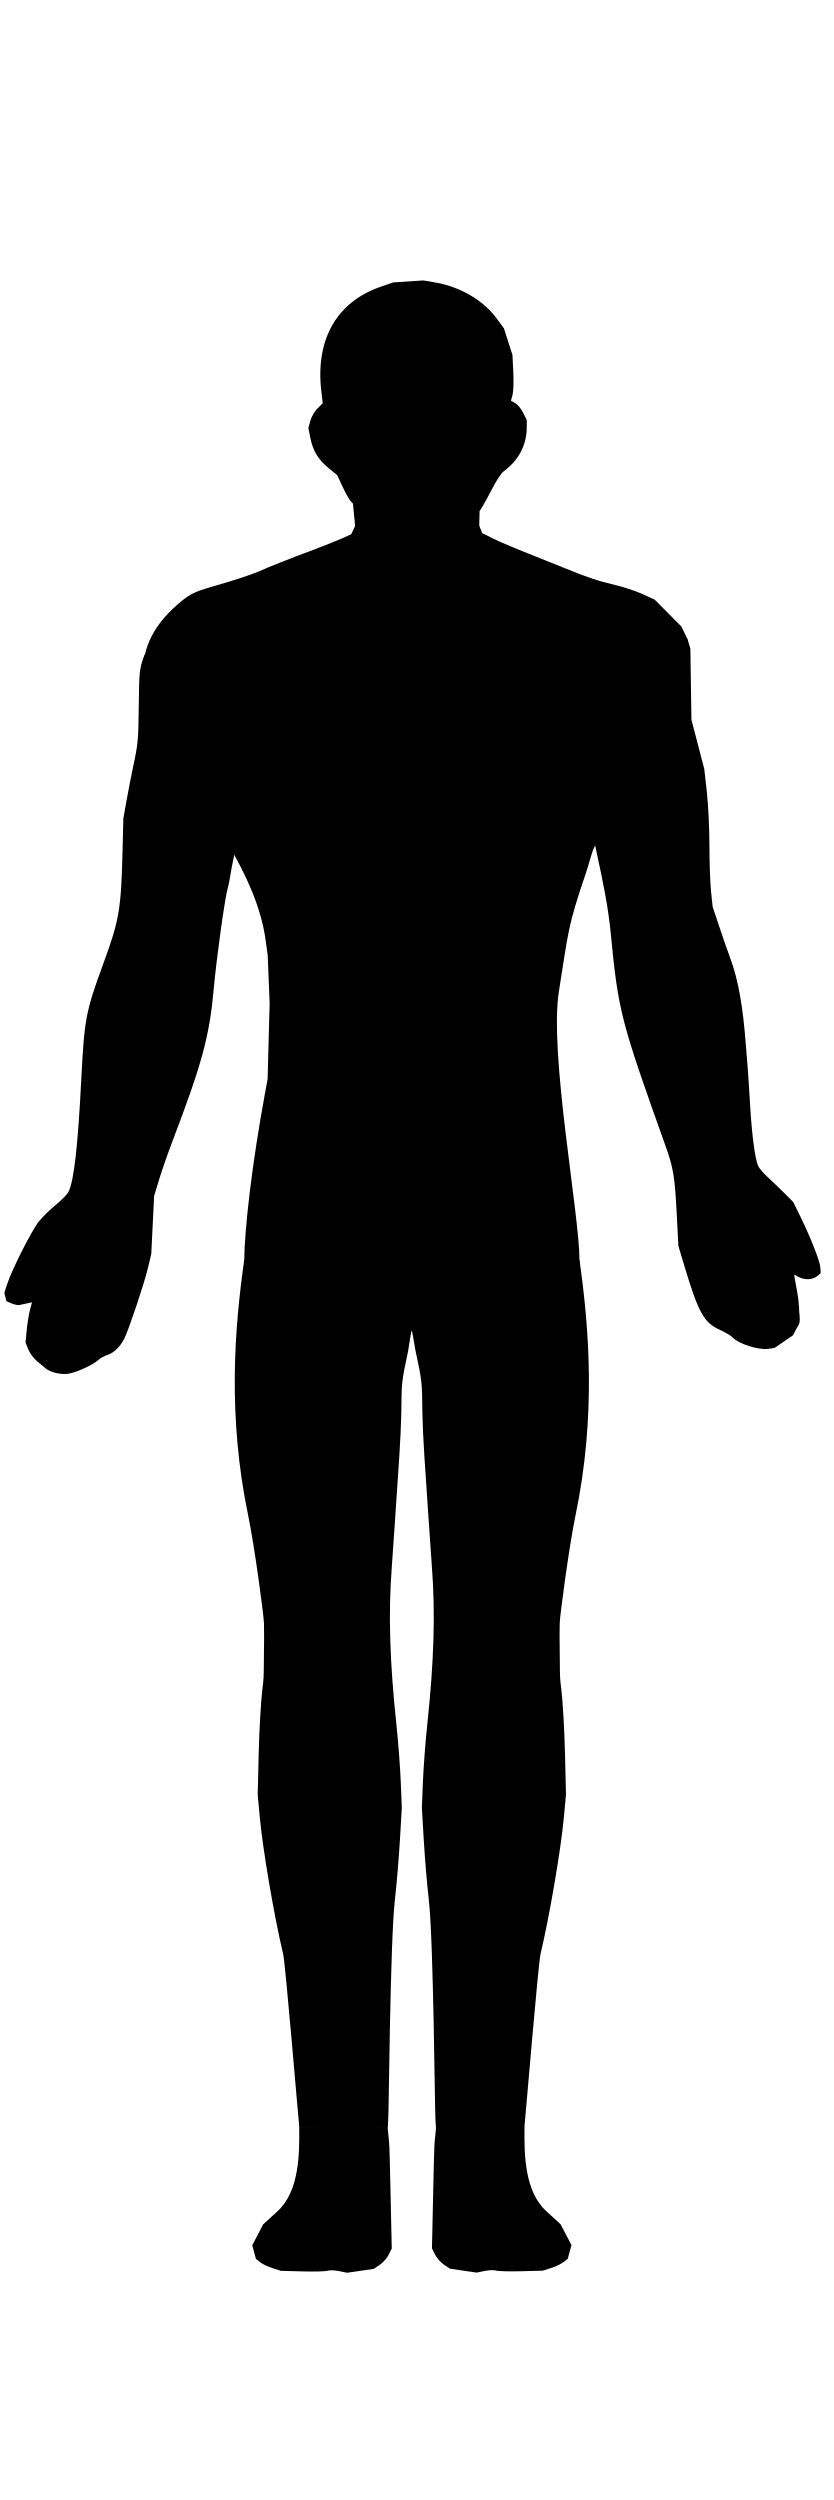
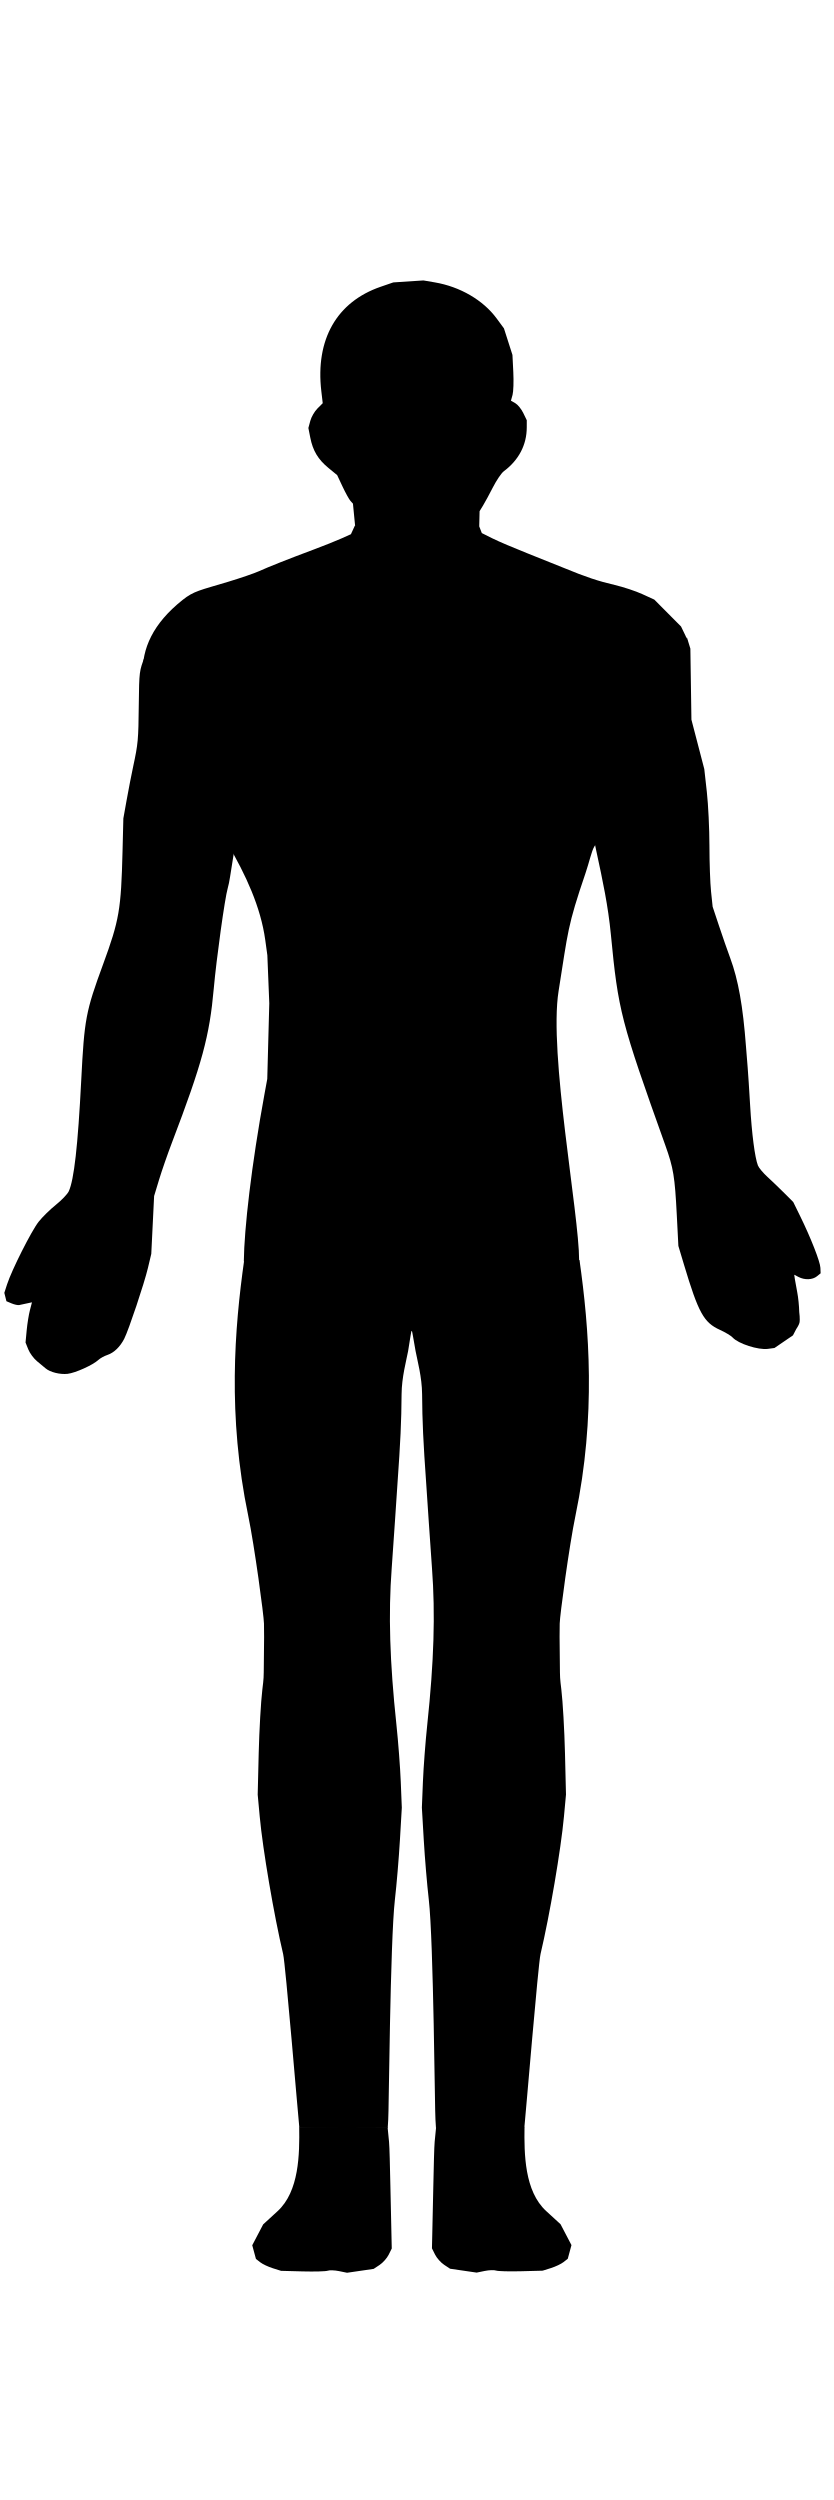
<svg xmlns="http://www.w3.org/2000/svg" version="1.1" id="svg1" width="512" height="1536" viewBox="0 0 512 1536">
  <defs id="defs1" />
  <g id="g1">
-     <path style="fill:#000000" d="m 356.036,774.355 c 0,-28.657 -18.757,-126.96 -12.627,-165.408 5.95,-37.318 5.318,-39.469 16.573,-72.546 2.059,-6.05 3.754,-13.537 5.225,-16 24.698,-41.357 68,-105.391 56.109,-129.953 l -2.672,-5.52 -8.215,-8.261 -8.215,-8.261 -7.368,-3.371 c -4.052,-1.854 -11.643,-4.373 -16.868,-5.596 -10.344,-2.423 -17.897,-4.948 -31,-10.363 -4.675,-1.932 -15.025,-6.082 -23,-9.222 -7.975,-3.14 -17.476,-7.196 -21.114,-9.012 l -6.614,-3.302 -1.745,-4.51 -76.282,-0.026 -2.395,5.219 -5.855,2.627 c -3.22,1.445 -10.724,4.446 -16.675,6.669 -15.772,5.891 -28.11,10.773 -33.94,13.43 -2.816,1.283 -11.366,4.218 -19,6.522 -17.332,5.23 -21,5.593 -27.98,11.161 -73.133,58.335 39.606,127.282 50.825,209.009 l 1.275,9.288 1.188,29.486 -1.244,46.514 -1.652,9 c -8.088,44.063 -12.531,83.209 -12.748,103.027 0,0 206.014,0.918 206.014,0.997 z" id="path375" />
+     <path style="fill:#000000" d="m 355.819,774.343 c 0,-28.657 -18.757,-126.96 -12.627,-165.408 5.95,-37.318 5.318,-39.469 16.573,-72.546 2.059,-6.05 3.754,-13.537 5.225,-16 24.698,-41.357 68,-105.391 56.109,-129.953 l -2.672,-5.52 -8.215,-8.261 -8.215,-8.261 -7.368,-3.371 c -4.052,-1.854 -11.643,-4.373 -16.868,-5.596 -10.344,-2.423 -17.897,-4.948 -31,-10.363 -4.675,-1.932 -15.025,-6.082 -23,-9.222 -7.975,-3.14 -17.476,-7.196 -21.114,-9.012 l -6.614,-3.302 -1.745,-4.51 -76.282,-0.026 -2.395,5.219 -5.855,2.627 c -3.22,1.445 -10.724,4.446 -16.675,6.669 -15.772,5.891 -28.11,10.773 -33.94,13.43 -2.816,1.283 -11.366,4.218 -19,6.522 -17.332,5.23 -21,5.593 -27.98,11.161 -73.133,58.335 39.606,127.282 50.825,209.009 l 1.275,9.288 1.188,29.486 -1.244,46.514 -1.652,9 c -8.088,44.063 -12.531,83.209 -12.748,103.027 0,0 206.014,0.918 206.014,0.997 z" id="path375" />
    <path d="m 294.44,323.298 0.219,-9.232 2.137,-3.5 c 1.175,-1.925 3.925,-6.995 6.109,-11.266 2.185,-4.272 5.159,-8.651 6.609,-9.732 9.202,-6.86 14.1,-16.199 14.126,-26.936 l 0.011,-4.434 -2.155,-4.451 c -1.185,-2.448 -3.375,-5.151 -4.866,-6.007 l -2.712,-1.556 0.99,-3.558 c 0.544,-1.957 0.754,-8.283 0.465,-14.058 l -0.524,-10.5 -2.614,-8.161 -2.614,-8.161 -4.489,-6.098 c -8.275,-11.241 -22.434,-19.499 -37.981,-22.153 l -7,-1.195 -9.255,0.607 -9.255,0.607 -7.745,2.665 c -27.059,9.312 -40.193,32.441 -36.469,64.22 l 0.859,7.332 -3.228,3.228 c -1.803,1.803 -3.749,5.164 -4.409,7.614 l -1.181,4.386 1.161,5.9 c 1.584,8.051 4.778,13.389 11.147,18.629 l 5.375,4.422 3.327,7.078 c 1.83,3.893 4.013,7.838 4.851,8.768 l 1.524,1.69 1.363,14.02" style="fill:#000000" id="path1" />
-     <path d="m 88.9,402.023 c -3.248,8.681 -3.405,10.022 -3.634,31.102 -0.235,21.615 -0.429,23.759 -3.425,37.726 -1.062,4.95 -2.858,14.175 -3.992,20.5 l -2.062,11.5 -0.496,20 c -0.894,36.026 -2.002,42.49 -11.913,69.5 -10.722,29.219 -11.545,33.586 -13.477,71.5 -2.04,40.041 -4.416,61.153 -7.664,68.108 -0.798,1.709 -4.356,5.435 -7.905,8.279 -3.549,2.844 -8.312,7.521 -10.584,10.392 -4.379,5.534 -16.546,29.661 -19.396,38.459 l -1.696,5.238 0.646,2.575 0.646,2.575 3.182,1.338 c 1.75,0.736 3.872,1.187 4.715,1.002 0.843,-0.185 2.942,-0.635 4.663,-1.002 l 3.13,-0.666 -1.278,4.927 c -0.703,2.71 -1.591,8.268 -1.973,12.351 l -0.695,7.424 1.697,4.237 c 0.933,2.33 3.337,5.585 5.343,7.233 2.006,1.648 4.382,3.626 5.281,4.397 2.761,2.367 8.88,3.891 13.522,3.368 4.756,-0.536 15.549,-5.41 18.9,-8.535 1.131,-1.055 3.644,-2.442 5.585,-3.082 3.995,-1.318 7.825,-5.023 10.339,-10.001 2.739,-5.423 12.262,-33.872 14.518,-43.374 l 2.069,-8.712 0.87,-17.766 0.87,-17.766 3.033,-10 c 1.668,-5.5 5.263,-15.85 7.988,-23 18.476,-48.477 23.031,-65.268 25.634,-94.5 1.63,-18.303 6.823,-55.703 8.54,-61.5 0.489,-1.65 1.141,-4.8 1.451,-7 0.83,-5.904 4.832,-24.549 5.191,-24.19" style="fill:#000000" id="path1-1" />
+     <path d="m 88.9,403.543 c -3.248,8.681 -3.405,8.501 -3.634,29.581 -0.235,21.615 -0.429,23.759 -3.425,37.726 -1.062,4.95 -2.858,14.175 -3.992,20.5 l -2.062,11.5 -0.496,20 c -0.894,36.026 -2.002,42.49 -11.913,69.5 -10.722,29.219 -11.545,33.586 -13.477,71.5 -2.04,40.041 -4.416,61.153 -7.664,68.108 -0.798,1.709 -4.356,5.435 -7.905,8.279 -3.549,2.844 -8.312,7.521 -10.584,10.392 -4.379,5.534 -16.546,29.661 -19.396,38.459 l -1.696,5.238 0.646,2.575 0.646,2.575 3.182,1.338 c 1.75,0.736 3.872,1.187 4.715,1.002 0.843,-0.185 2.942,-0.635 4.663,-1.002 l 3.13,-0.666 -1.278,4.927 c -0.703,2.71 -1.591,8.268 -1.973,12.351 l -0.695,7.424 1.697,4.237 c 0.933,2.33 3.337,5.585 5.343,7.233 2.006,1.648 4.382,3.626 5.281,4.397 2.761,2.367 8.88,3.891 13.522,3.368 4.756,-0.536 15.549,-5.41 18.9,-8.535 1.131,-1.055 3.644,-2.442 5.585,-3.082 3.995,-1.318 7.825,-5.023 10.339,-10.001 2.739,-5.423 12.262,-33.872 14.518,-43.374 l 2.069,-8.712 0.87,-17.766 0.87,-17.766 3.033,-10 c 1.668,-5.5 5.263,-15.85 7.988,-23 18.476,-48.477 23.031,-65.268 25.634,-94.5 1.63,-18.303 6.823,-55.703 8.54,-61.5 0.489,-1.65 1.141,-4.8 1.451,-7 0.83,-5.904 4.832,-30.526 5.191,-30.167" style="fill:#000000" id="path1-1" />
    <path id="path1-14" style="fill:#000000" d="m 356.041,774.186 c 0,0 -97.532,0.453 -100.797,0.475 -0.205,-0.603 -0.821,-0.34 -2.072,-0.127 -1.5,-0.226 -2.188,-0.593 -2.375,0.172 -3.717,-0.024 -100.771,-0.475 -100.771,-0.475 -5.89,41.659 -10.338,95.464 2.498,157.127 3.804,18.275 9.617,61.447 9.662,66.176 l 0.078,8.285 -0.164,16.5 c -0.09,9.075 -0.032,8.386 -0.92,15.81 -0.888,7.425 -1.893,24.975 -2.232,39 l -0.617,25.5 1.246,13.5 c 1.87,20.273 8.754,60.682 14.395,84.5 1.433,6.05 9.071,98.232 9.912,106.338 0.076,0.731 54.335,0.423 54.34,0.348 l 0.303,-5.018 c 0.38,-2.339 1.145,-109.601 4.102,-135.168 1.049,-9.075 2.434,-25.5 3.076,-36.5 l 1.168,-20 -0.648,-16 c -0.357,-8.8 -1.557,-24.55 -2.666,-35 -4.114,-38.786 -4.996,-67.949 -2.904,-96 0.533,-7.15 1.437,-20.2 2.01,-29 0.573,-8.8 1.25,-18.925 1.504,-22.5 1.873,-26.322 2.454,-38.914 2.566,-55.5 0.071,-10.45 2.916,-20.676 4.008,-26.5 2.87,-16.655 1.5,-16.502 4.586,-0.045 1.092,5.824 3.937,16.05 4.008,26.5 0.112,16.586 0.694,29.178 2.566,55.5 0.254,3.575 0.931,13.7 1.504,22.5 0.573,8.8 1.478,21.85 2.012,29 2.092,28.051 1.208,57.214 -2.906,96 -1.109,10.45 -2.307,26.2 -2.664,35 l -0.65,16 1.168,20 c 0.642,11 2.027,27.425 3.076,36.5 2.956,25.567 3.721,132.829 4.102,135.168 l 0.305,5.018 c 0.005,0.075 54.262,0.385 54.338,-0.346 0.841,-8.106 8.479,-100.29 9.912,-106.34 5.641,-23.818 12.524,-64.227 14.395,-84.5 l 1.246,-13.5 -0.617,-25.5 c -0.34,-14.025 -1.344,-31.575 -2.232,-39 -0.888,-7.425 -0.829,-6.736 -0.92,-15.811 l -0.164,-16.5 0.078,-8.285 c 0.045,-4.729 5.858,-47.899 9.662,-66.174 12.836,-61.663 8.388,-115.47 2.498,-157.129 z" />
    <path d="m 362.569,503.984 0.727,4 c 0.4,2.2 1.798,8.95 3.107,15 3.924,18.143 7.213,33.544 8.902,51.027 4.561,47.218 6.073,53.076 33.473,129.693 4.984,13.937 5.827,19.06 7.043,42.807 l 0.973,19 3.449,11.5 c 8.881,29.617 12.152,35.555 22.058,40.046 3.335,1.512 6.863,3.633 7.84,4.713 3.441,3.802 15.746,7.769 21.645,6.977 l 4.049,-0.543 5.681,-3.88 5.681,-3.88 1.989,-3.832 c 0,0 1.66,-2.431 1.989,-3.832 0.504,-2.153 -0.122,-6.634 -0.122,-6.634 -0.067,-3.649 -0.617,-9.109 -1.222,-12.134 -0.605,-3.025 -1.269,-6.697 -1.477,-8.16 l -0.378,-2.66 2.691,1.404 c 3.732,1.947 8.54,1.764 11.248,-0.429 l 2.279,-1.845 -0.139,-3.405 c -0.153,-3.753 -5.93,-18.483 -12.477,-31.812 l -4.22,-8.592 -5.5,-5.5 c -3.025,-3.025 -7.679,-7.493 -10.343,-9.928 -2.663,-2.436 -5.293,-5.586 -5.845,-7 -1.883,-4.833 -3.774,-19.421 -4.796,-37.002 -0.562,-9.663 -1.236,-20.045 -1.498,-23.07 -0.262,-3.025 -0.73,-8.875 -1.04,-13 -1.867,-24.846 -4.744,-41.016 -9.656,-54.28 -1.674,-4.521 -4.796,-13.489 -6.937,-19.93 l -3.893,-11.71 -0.979,-9.29 c -0.538,-5.11 -0.986,-17.797 -0.996,-28.193 -0.01,-10.408 -0.724,-25.238 -1.589,-33 l -1.571,-14.097 -3.951,-15.178 -3.951,-15.178 c 0,0 -0.217,-14.548 -0.325,-21.822 -0.108,-7.274 -0.325,-21.822 -0.325,-21.822 l -2.148,-6.98" style="fill:#000000" id="path1-8" />
    <path id="path1-17" style="fill:#000000" d="m 322.262,1306.758 -54.309,0.049 -0.895,9.117 c -0.299,3.05 -0.566,15.134 -0.822,26.959 -0.256,11.825 -0.55,25.325 -0.654,30 l -0.189,8.5 1.906,3.84 c 1.048,2.112 3.554,4.928 5.566,6.26 l 3.658,2.422 8.168,1.191 8.166,1.19 4.924,-1.008 c 2.707,-0.555 5.852,-0.665 6.988,-0.244 1.137,0.42 8.043,0.61 15.346,0.42 l 13.277,-0.346 5.113,-1.609 c 2.812,-0.885 6.289,-2.535 7.727,-3.666 l 2.613,-2.057 1.131,-4.195 1.131,-4.197 -3.354,-6.41 -3.355,-6.41 -8.824,-8.09 c -13.346,-12.235 -13.554,-35.059 -13.312,-51.715 z m -138.434,0.098 c 0.242,16.655 0.034,39.48 -13.312,51.715 l -8.824,8.09 -3.355,6.41 -3.354,6.412 1.131,4.195 1.131,4.197 2.615,2.055 c 1.437,1.131 4.913,2.781 7.725,3.666 l 5.113,1.609 13.277,0.346 c 7.303,0.19 14.209,6e-4 15.346,-0.42 1.137,-0.42 4.281,-0.31 6.988,0.244 l 4.924,1.008 8.166,-1.189 8.168,-1.191 3.658,-2.42 c 2.012,-1.332 4.518,-4.15 5.566,-6.262 l 1.906,-3.838 -0.189,-8.5 c -0.104,-4.675 -0.398,-18.175 -0.654,-30 -0.256,-11.825 -0.523,-23.911 -0.822,-26.961 l -0.895,-9.115 z" />
  </g>
</svg>
